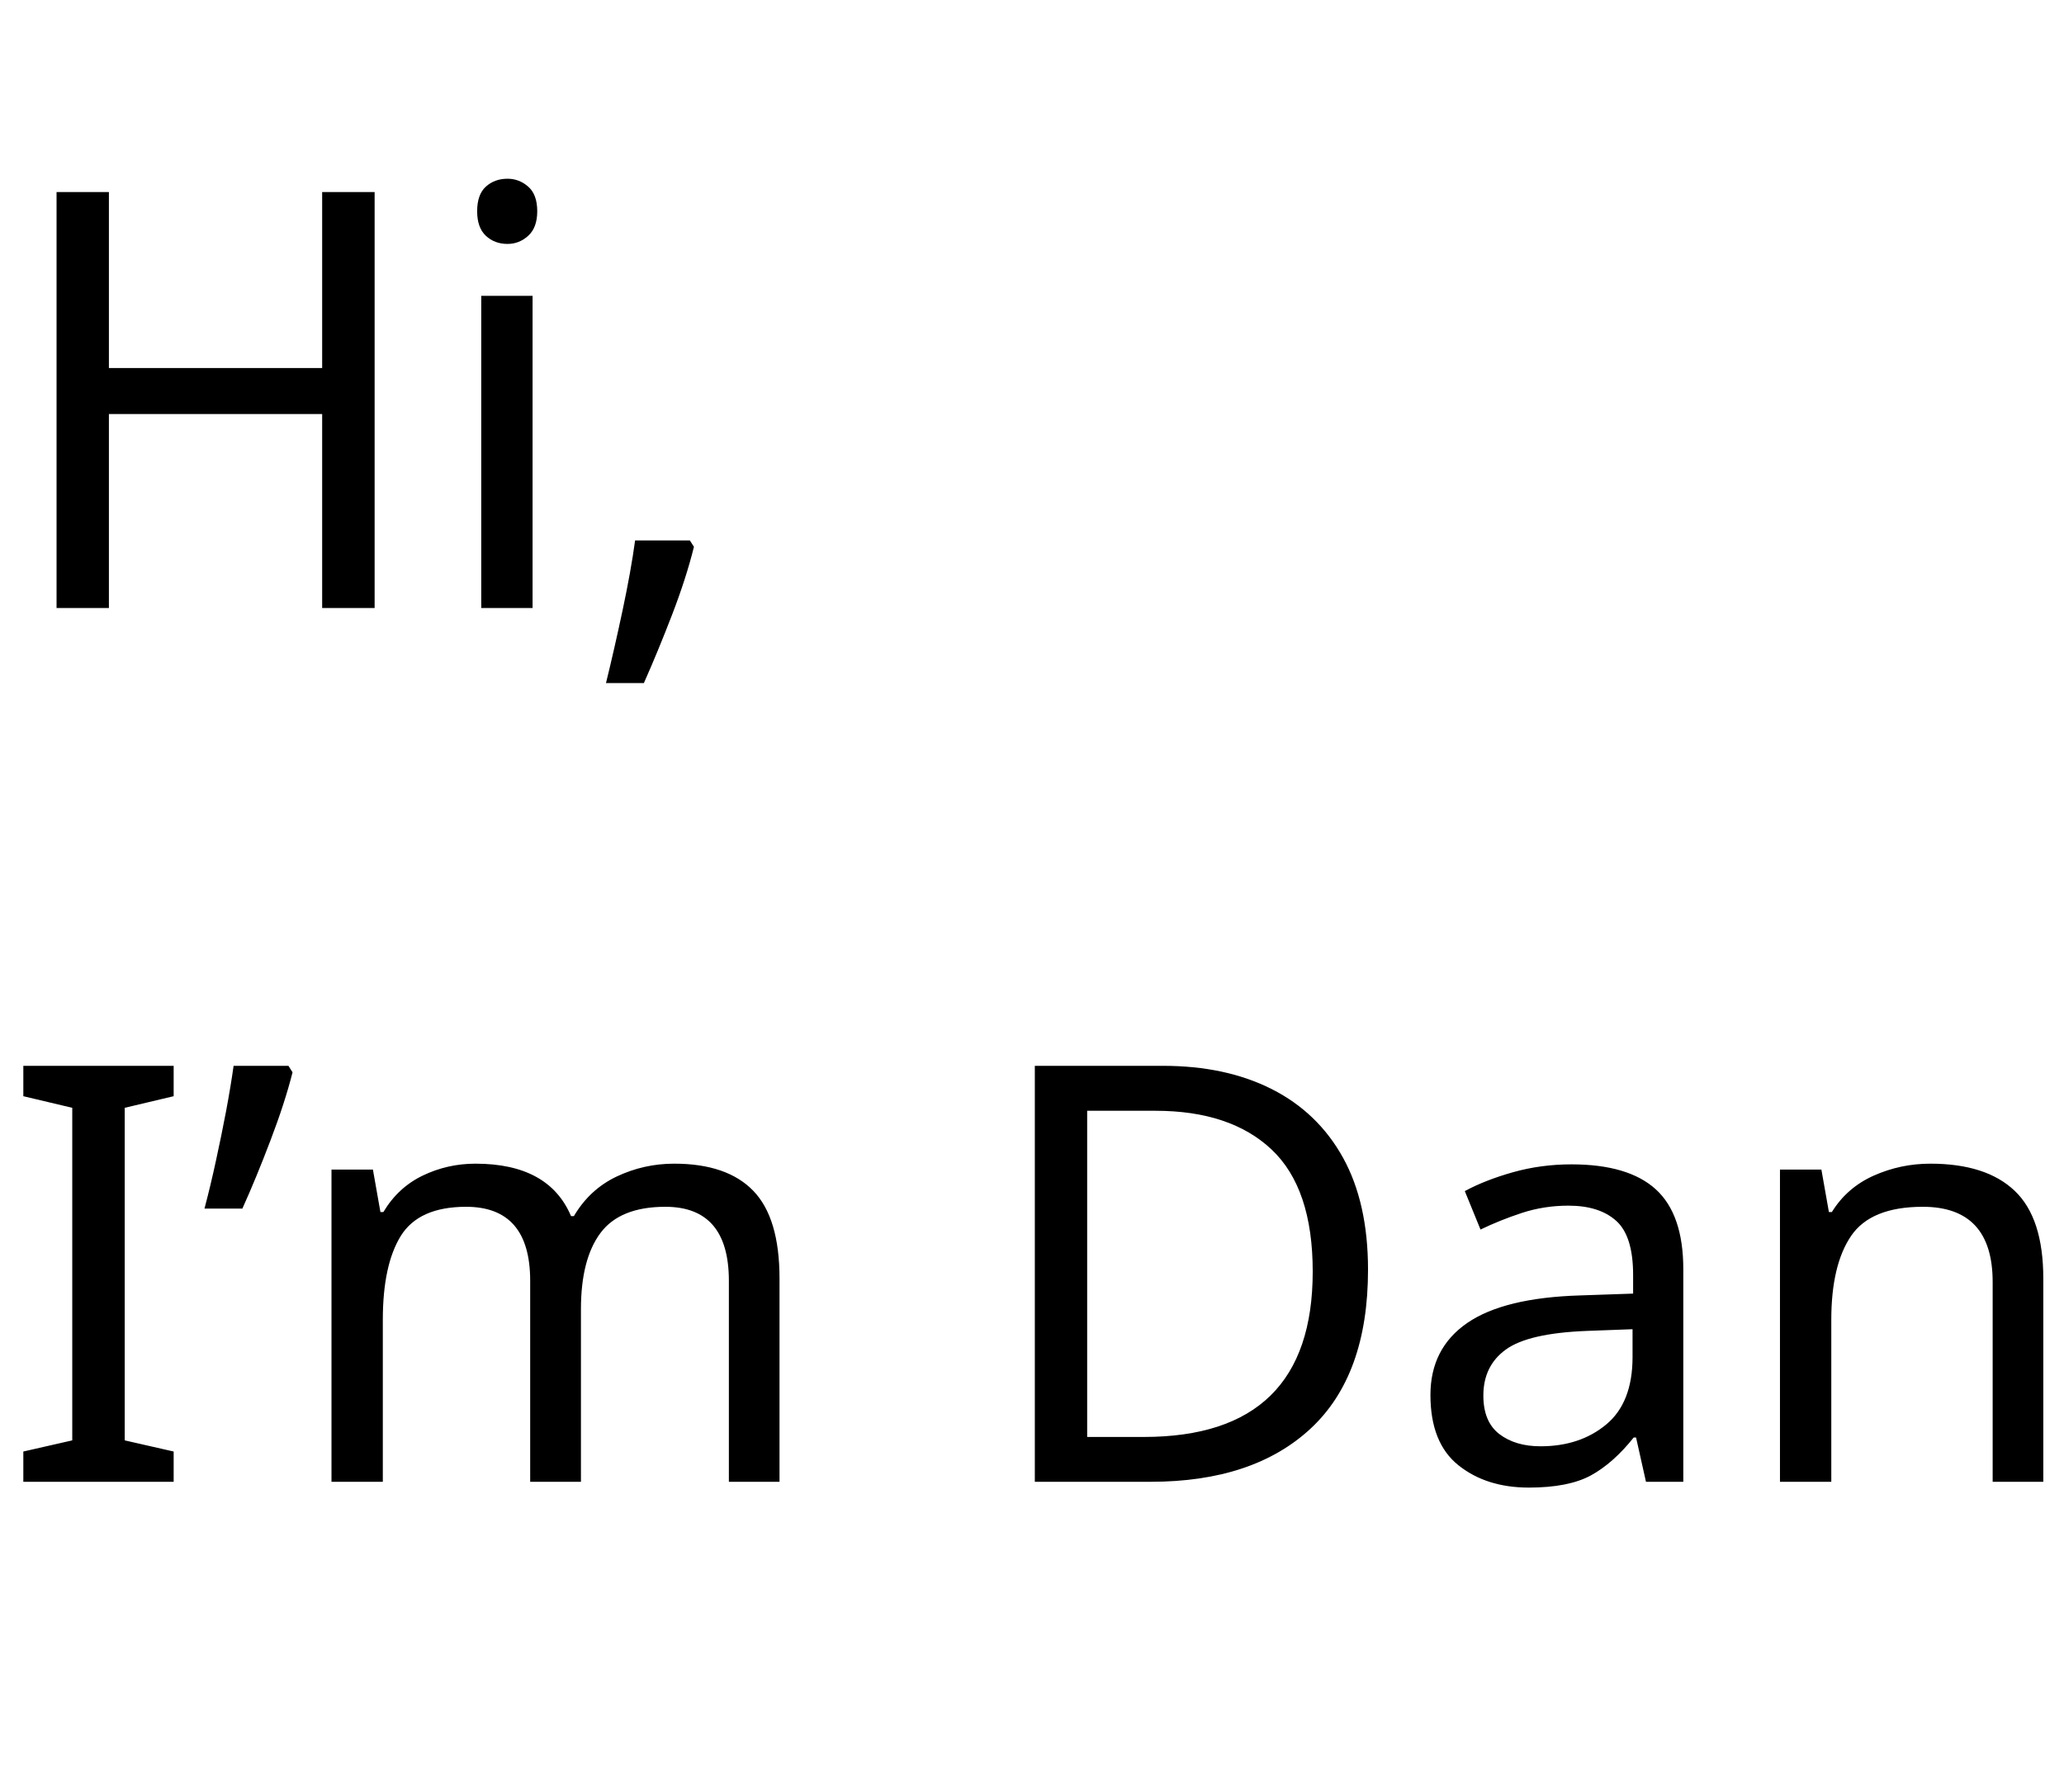
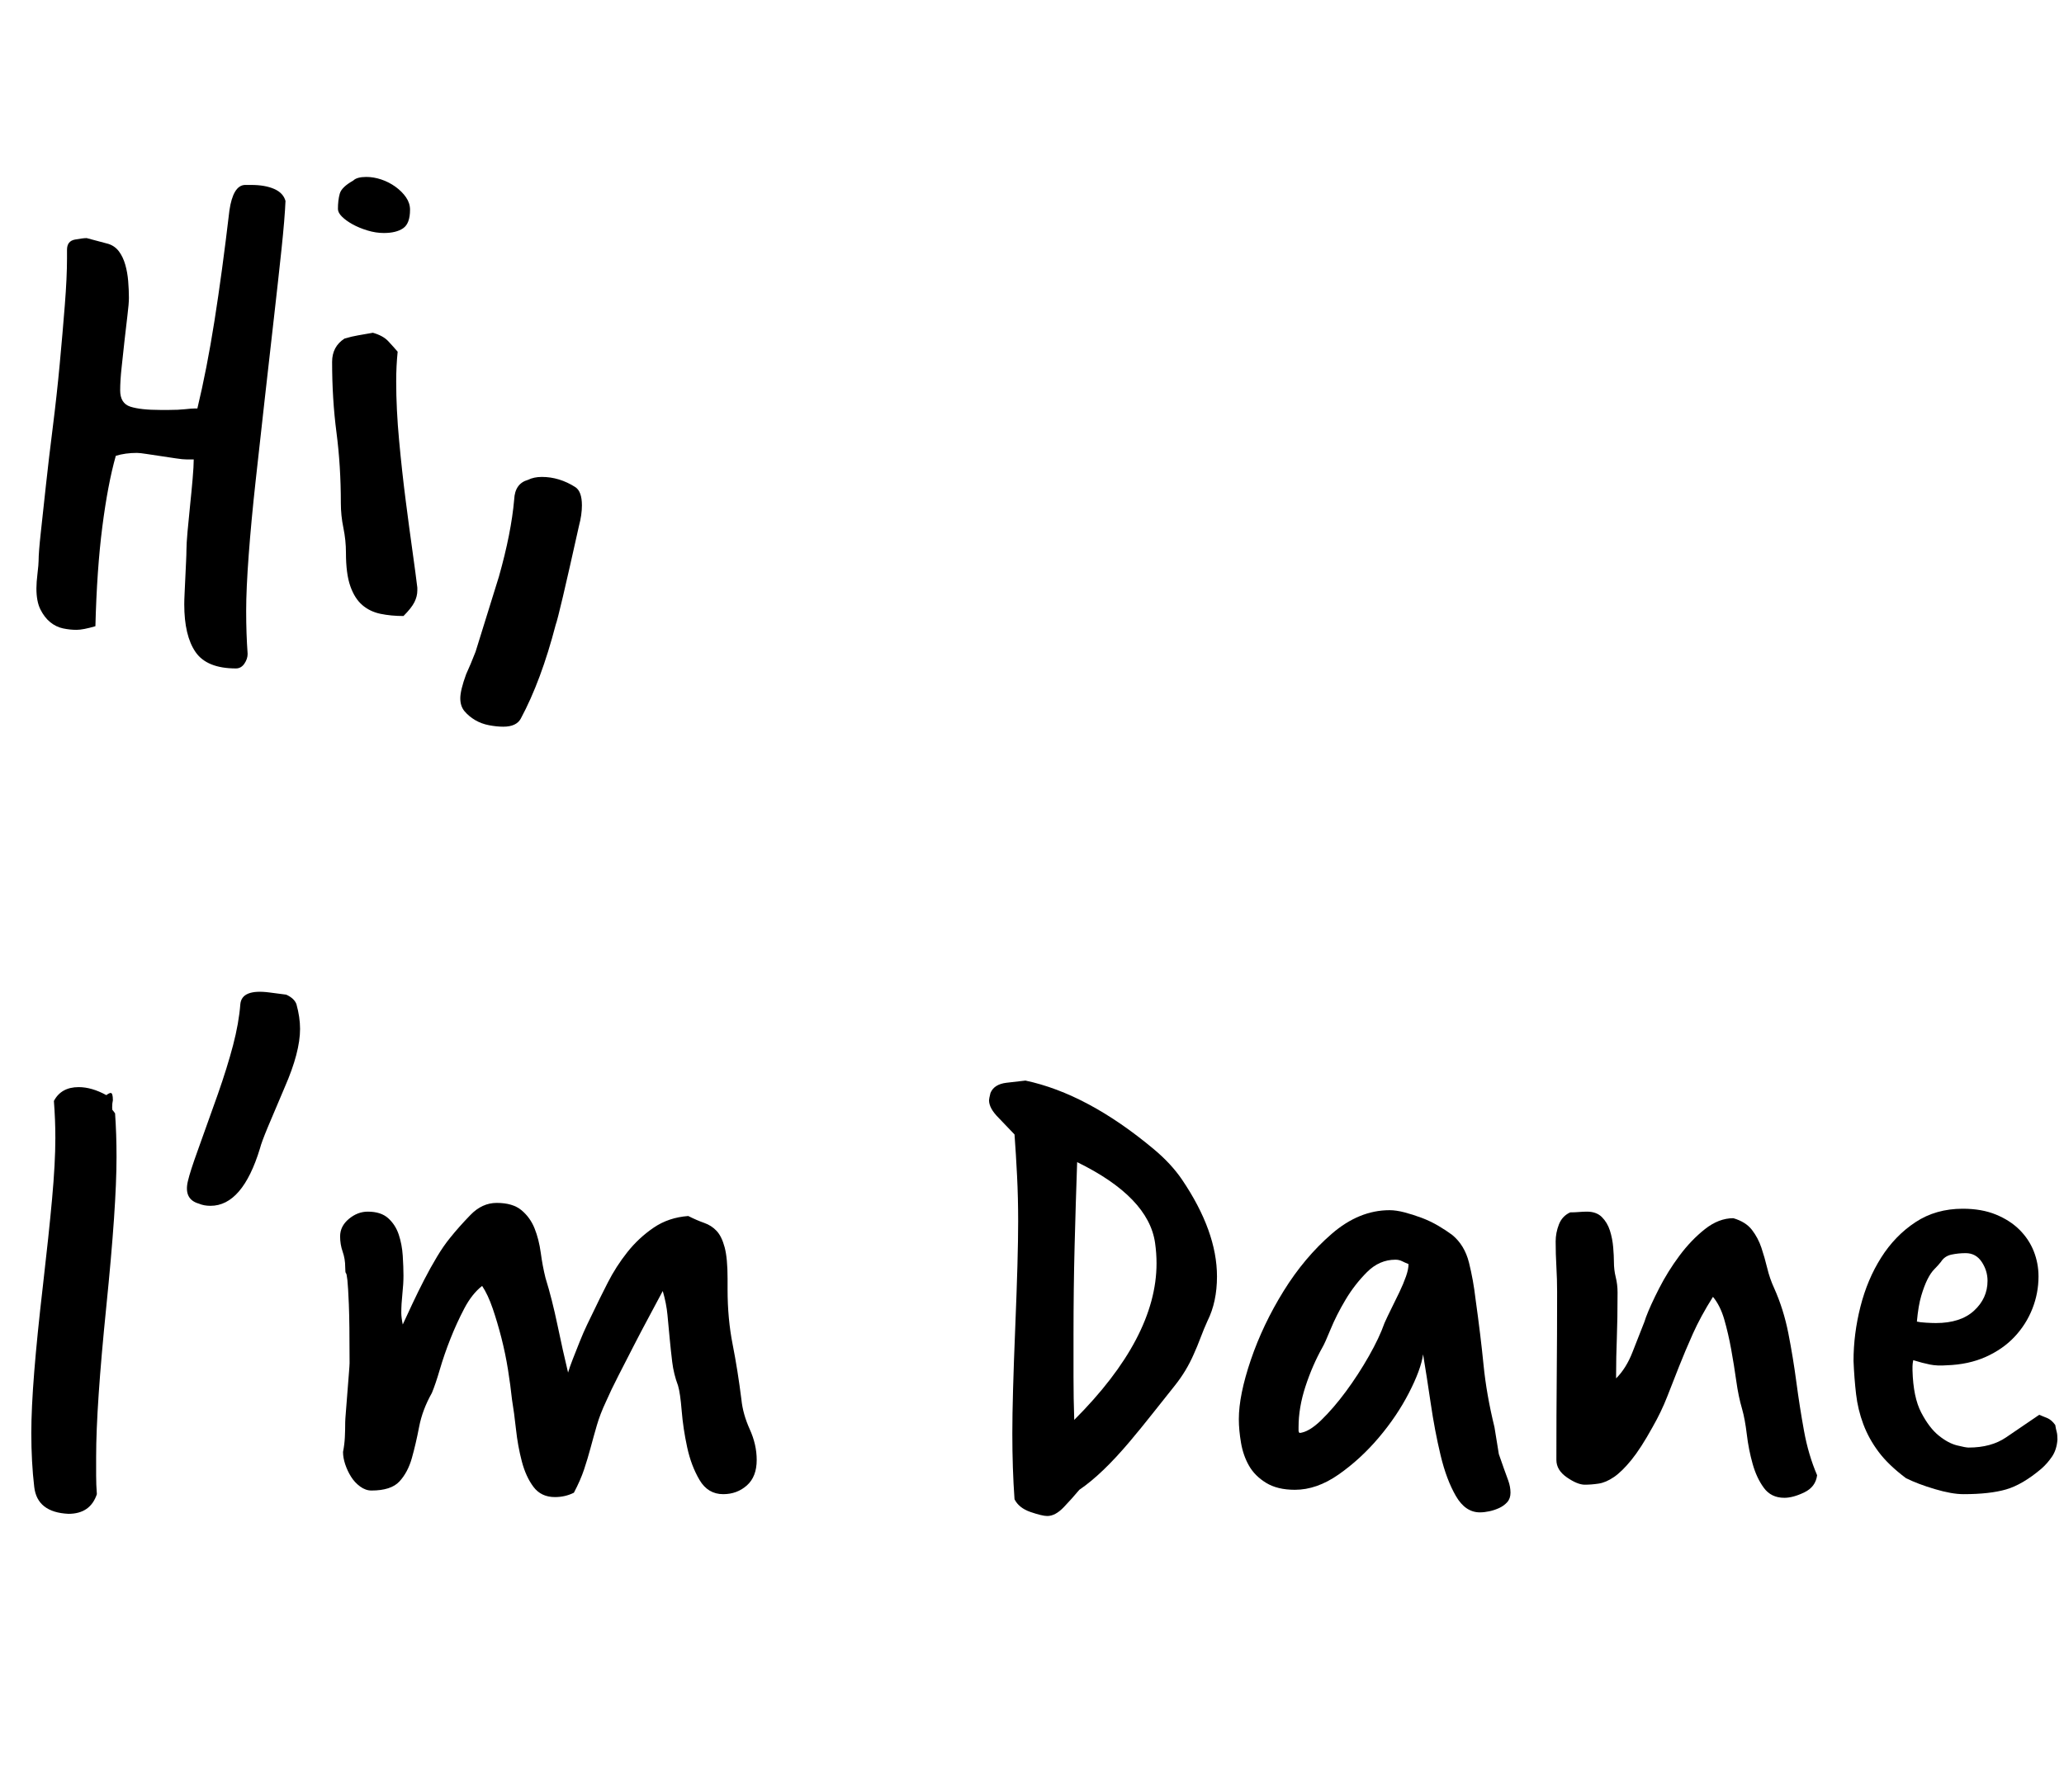
<svg xmlns="http://www.w3.org/2000/svg" version="1.1" id="Layer_1" x="0px" y="0px" viewBox="0 0 283.397 246.099" style="enable-background:new 0 0 283.397 246.099;" xml:space="preserve">
-   <style type="text/css">
- 	.st0{font-family:'Verveine-Regular';}
- 	.st1{font-size:80px;}
- </style>
-   <text transform="matrix(1 0 0 1 0 83.499)">
-     <tspan x="0" y="0" class="st0 st1">Hi,</tspan>
-     <tspan x="0" y="120" class="st0 st1">I’m Dane.</tspan>
-   </text>
+   <g>
+     <path d="M25.7,63.099c-0.4,0-0.917-0.05-1.55-0.15c-0.634-0.1-1.3-0.2-2-0.3c-0.7-0.1-1.367-0.2-2-0.3   c-0.634-0.1-1.084-0.15-1.35-0.15c-1.067,0-2.034,0.134-2.9,0.4c-0.734,2.6-1.35,5.85-1.85,9.75s-0.817,8.45-0.95,13.65   c-1.134,0.333-2,0.5-2.6,0.5s-1.217-0.067-1.85-0.2c-0.634-0.134-1.217-0.417-1.75-0.85c-0.534-0.435-0.984-1.018-1.35-1.75   c-0.367-0.733-0.55-1.7-0.55-2.9c0-0.533,0.05-1.215,0.15-2.05c0.1-0.833,0.15-1.416,0.15-1.75c0-0.733,0.1-2.016,0.3-3.85   c0.2-1.833,0.433-3.983,0.7-6.45c0.266-2.466,0.583-5.15,0.95-8.05c0.366-2.9,0.683-5.783,0.95-8.65c0.266-2.866,0.5-5.565,0.7-8.1   c0.2-2.533,0.3-4.666,0.3-6.4v-1.2c0-0.8,0.365-1.266,1.1-1.4c0.733-0.133,1.266-0.2,1.6-0.2l3,0.8c0.6,0.2,1.083,0.55,1.45,1.05   c0.366,0.5,0.65,1.1,0.85,1.8c0.2,0.7,0.333,1.45,0.4,2.25c0.065,0.8,0.1,1.567,0.1,2.3c0,0.535-0.067,1.334-0.2,2.4   c-0.134,1.067-0.267,2.217-0.4,3.45c-0.134,1.234-0.267,2.467-0.4,3.7c-0.135,1.234-0.2,2.284-0.2,3.15c0,1.2,0.466,1.95,1.4,2.25   c0.933,0.3,2.3,0.45,4.1,0.45h1.2c0.865,0,1.6-0.033,2.2-0.1c0.6-0.066,1.033-0.1,1.3-0.1h0.4c0.866-3.6,1.65-7.616,2.35-12.05   c0.7-4.433,1.383-9.482,2.05-15.15c0.333-2.266,1.033-3.433,2.1-3.5h0.9c1.266,0,2.315,0.185,3.15,0.55   c0.833,0.367,1.35,0.917,1.55,1.65c-0.067,1.6-0.25,3.817-0.55,6.65c-0.3,2.834-0.65,6-1.05,9.5s-0.817,7.185-1.25,11.05   c-0.435,3.867-0.85,7.617-1.25,11.25c-0.4,3.635-0.717,7.018-0.95,10.15c-0.234,3.134-0.35,5.7-0.35,7.7   c0,1.066,0.016,2.083,0.05,3.05c0.033,0.965,0.083,1.916,0.15,2.85c0,0.466-0.15,0.916-0.45,1.35c-0.3,0.433-0.684,0.65-1.15,0.65   c-2.667,0-4.517-0.75-5.55-2.25c-1.035-1.5-1.55-3.684-1.55-6.55c0-0.4,0.016-0.933,0.05-1.6c0.033-0.666,0.065-1.383,0.1-2.15   c0.033-0.766,0.065-1.483,0.1-2.15c0.033-0.666,0.05-1.2,0.05-1.6c0-0.533,0.05-1.366,0.15-2.5c0.1-1.133,0.216-2.333,0.35-3.6   c0.133-1.266,0.25-2.483,0.35-3.65c0.1-1.166,0.15-2.05,0.15-2.65H25.7z" />
+     <path d="M57.3,81.099c0,0.534-0.134,1.067-0.4,1.6c-0.267,0.534-0.767,1.166-1.5,1.9c-1.134,0-2.185-0.1-3.15-0.3   c-0.967-0.2-1.8-0.6-2.5-1.2c-0.7-0.6-1.25-1.466-1.65-2.6c-0.4-1.133-0.6-2.666-0.6-4.6c0-1.133-0.117-2.266-0.35-3.4   c-0.234-1.133-0.35-2.266-0.35-3.4c0-3.4-0.2-6.633-0.6-9.7c-0.4-3.065-0.6-6.3-0.6-9.7c0-1.4,0.566-2.466,1.7-3.2   c0.666-0.2,1.3-0.35,1.9-0.45c0.6-0.1,1.266-0.215,2-0.35c0.933,0.267,1.633,0.65,2.1,1.15c0.466,0.5,0.9,0.984,1.3,1.45   c-0.067,0.667-0.117,1.334-0.15,2c-0.034,0.667-0.05,1.367-0.05,2.1c0,2.535,0.133,5.234,0.4,8.1c0.266,2.867,0.565,5.6,0.9,8.2   c0.333,2.6,0.65,4.967,0.95,7.1c0.3,2.135,0.516,3.768,0.65,4.9V81.099z M48.5,24.799c0.333-0.333,0.933-0.5,1.8-0.5   c0.666,0,1.35,0.117,2.05,0.35c0.7,0.234,1.35,0.567,1.95,1c0.6,0.435,1.083,0.917,1.45,1.45c0.365,0.534,0.55,1.1,0.55,1.7   c0,1.268-0.317,2.117-0.95,2.55c-0.634,0.434-1.517,0.65-2.65,0.65c-0.734,0-1.484-0.116-2.25-0.35   c-0.767-0.233-1.45-0.516-2.05-0.85c-0.6-0.333-1.084-0.683-1.45-1.05c-0.367-0.366-0.55-0.716-0.55-1.05c0-0.8,0.083-1.5,0.25-2.1   C46.815,25.999,47.433,25.399,48.5,24.799z" />
+     <path d="M68.5,79.199c1.133-4,1.833-7.533,2.1-10.6c0.065-1.466,0.7-2.366,1.9-2.7c0.533-0.266,1.166-0.4,1.9-0.4   c1.6,0,3.133,0.467,4.6,1.4c0.6,0.4,0.9,1.234,0.9,2.5c0,0.867-0.134,1.8-0.4,2.8c-0.935,4.2-1.667,7.434-2.2,9.7   c-0.534,2.266-0.867,3.566-1,3.9c-1.334,5.133-2.934,9.433-4.8,12.9c-0.4,0.732-1.2,1.1-2.4,1.1c-0.6,0-1.25-0.067-1.95-0.2   c-0.7-0.134-1.334-0.367-1.9-0.7c-0.567-0.334-1.05-0.734-1.45-1.2c-0.4-0.467-0.6-1.067-0.6-1.8c0-0.734,0.266-1.834,0.8-3.3   c0.4-0.867,0.833-1.9,1.3-3.1L68.5,79.199z" />
+     <path d="M15.8,152.899c0.066,0.935,0.116,1.9,0.15,2.9c0.033,1,0.05,2.035,0.05,3.1c0,2.267-0.117,5.1-0.35,8.5   c-0.234,3.4-0.584,7.4-1.05,12c-0.467,4.6-0.817,8.617-1.05,12.05c-0.234,3.434-0.35,6.317-0.35,8.65c0,0.867,0,1.717,0,2.55   c0,0.834,0.033,1.683,0.1,2.55c-0.6,1.8-1.9,2.7-3.9,2.7c-2.867-0.134-4.434-1.367-4.7-3.7c-0.135-1.133-0.234-2.316-0.3-3.55   c-0.067-1.233-0.1-2.516-0.1-3.85c0-2.266,0.133-5.065,0.4-8.4c0.266-3.333,0.666-7.3,1.2-11.9c0.533-4.6,0.95-8.55,1.25-11.85   c0.3-3.3,0.45-6.083,0.45-8.35c0-0.865-0.017-1.715-0.05-2.55c-0.034-0.833-0.084-1.683-0.15-2.55c0.666-1.266,1.8-1.9,3.4-1.9   c1.2,0,2.466,0.367,3.8,1.1c0.266-0.2,0.465-0.3,0.6-0.3c0.2,0,0.3,0.334,0.3,1c-0.067,0.267-0.1,0.6-0.1,1   c0,0.267,0.033,0.4,0.1,0.4L15.8,152.899z" />
+     <path d="M39.3,136.599c0.732,0.334,1.2,0.767,1.4,1.3c0.333,1.2,0.5,2.334,0.5,3.4c0,2.135-0.7,4.8-2.1,8   c-1,2.334-1.784,4.185-2.35,5.55c-0.567,1.367-0.917,2.317-1.05,2.85c-1.6,5.267-3.867,7.9-6.8,7.9c-0.6,0-1.134-0.1-1.6-0.3   c-1.4-0.4-1.9-1.433-1.5-3.1c0.2-0.866,0.65-2.266,1.35-4.2c0.7-1.933,1.616-4.5,2.75-7.7c0.866-2.465,1.566-4.715,2.1-6.75   c0.533-2.033,0.866-3.916,1-5.65c0.133-1.4,1.466-1.933,4-1.6L39.3,136.599z" />
+     <path d="M99.899,177.099c0,2.667,0.232,5.184,0.7,7.55c0.466,2.367,0.866,4.884,1.2,7.55c0.133,1.334,0.516,2.7,1.15,4.1   c0.633,1.4,0.95,2.8,0.95,4.2c0,1.534-0.45,2.7-1.35,3.5s-1.984,1.2-3.25,1.2c-1.4,0-2.484-0.65-3.25-1.95   c-0.767-1.3-1.334-2.8-1.7-4.5c-0.367-1.7-0.617-3.366-0.75-5c-0.134-1.633-0.3-2.783-0.5-3.45c-0.4-1.065-0.667-2.15-0.8-3.25   c-0.134-1.1-0.25-2.183-0.35-3.25c-0.1-1.065-0.2-2.133-0.3-3.2c-0.1-1.066-0.317-2.166-0.65-3.3c-0.6,1.135-1.25,2.35-1.95,3.65   c-0.7,1.3-1.4,2.634-2.1,4c-0.7,1.367-1.384,2.7-2.05,4c-0.667,1.3-1.234,2.484-1.7,3.55c-0.534,1.134-0.95,2.217-1.25,3.25   c-0.3,1.034-0.584,2.05-0.85,3.05c-0.267,1-0.567,2-0.9,3c-0.334,1-0.8,2.066-1.4,3.2c-0.8,0.4-1.667,0.6-2.6,0.6   c-1.267,0-2.25-0.467-2.95-1.4c-0.7-0.933-1.234-2.1-1.6-3.5c-0.367-1.4-0.635-2.866-0.8-4.4c-0.167-1.533-0.35-2.9-0.55-4.1   c-0.134-1.266-0.317-2.633-0.55-4.1c-0.234-1.466-0.534-2.916-0.9-4.35c-0.367-1.433-0.767-2.783-1.2-4.05   c-0.435-1.266-0.917-2.3-1.45-3.1c-0.935,0.734-1.75,1.767-2.45,3.1c-0.7,1.334-1.334,2.717-1.9,4.15   c-0.567,1.434-1.05,2.834-1.45,4.2c-0.4,1.367-0.768,2.45-1.1,3.25c-0.867,1.535-1.45,3.084-1.75,4.65c-0.3,1.567-0.634,3-1,4.3   c-0.367,1.3-0.935,2.367-1.7,3.2c-0.767,0.833-2.05,1.25-3.85,1.25c-0.534,0-1.05-0.185-1.55-0.55   c-0.5-0.367-0.917-0.815-1.25-1.35c-0.334-0.533-0.6-1.1-0.8-1.7c-0.2-0.6-0.3-1.166-0.3-1.7c0.133-0.666,0.216-1.333,0.25-2   c0.033-0.666,0.05-1.366,0.05-2.1c0-0.2,0.033-0.7,0.1-1.5c0.066-0.8,0.133-1.65,0.2-2.55c0.065-0.9,0.133-1.75,0.2-2.55   c0.065-0.8,0.1-1.3,0.1-1.5c0-3.733-0.034-6.416-0.1-8.05c-0.067-1.633-0.135-2.75-0.2-3.35c-0.067-0.6-0.134-0.916-0.2-0.95   c-0.067-0.033-0.1-0.316-0.1-0.85c0-0.733-0.117-1.433-0.35-2.1c-0.234-0.666-0.35-1.366-0.35-2.1c0-0.933,0.4-1.732,1.2-2.4   c0.8-0.666,1.666-1,2.6-1c1.2,0,2.133,0.3,2.8,0.9c0.666,0.6,1.15,1.35,1.45,2.25c0.3,0.9,0.483,1.867,0.55,2.9   c0.065,1.034,0.1,1.95,0.1,2.75c0,0.734-0.05,1.567-0.15,2.5c-0.1,0.934-0.15,1.8-0.15,2.6c0,0.4,0.066,0.935,0.2,1.6   c0.4-0.866,0.85-1.833,1.35-2.9c0.5-1.065,1.033-2.15,1.6-3.25c0.566-1.1,1.15-2.15,1.75-3.15c0.6-1,1.2-1.866,1.8-2.6   c0.8-1,1.733-2.05,2.8-3.15c1.066-1.1,2.266-1.65,3.6-1.65c1.466,0,2.6,0.334,3.4,1c0.8,0.667,1.4,1.5,1.8,2.5   c0.4,1,0.683,2.117,0.85,3.35c0.166,1.234,0.383,2.385,0.65,3.45c0.6,1.935,1.15,4.1,1.65,6.5s0.983,4.567,1.45,6.5   c0.133-0.466,0.35-1.083,0.65-1.85c0.3-0.766,0.615-1.565,0.95-2.4c0.333-0.833,0.666-1.6,1-2.3c0.333-0.7,0.6-1.25,0.8-1.65   c0.6-1.266,1.283-2.65,2.05-4.15c0.766-1.5,1.666-2.9,2.7-4.2c1.033-1.3,2.232-2.416,3.6-3.35c1.366-0.933,2.95-1.466,4.75-1.6   c0.8,0.4,1.533,0.717,2.2,0.95c0.666,0.234,1.233,0.6,1.7,1.1c0.465,0.5,0.833,1.25,1.1,2.25c0.266,1,0.4,2.435,0.4,4.3V177.099z" />
+     <path d="M137.098,153.499c-0.867-0.866-1.3-1.666-1.3-2.4c0-0.133,0.065-0.466,0.2-1c0.333-0.8,1.065-1.266,2.2-1.4l2.6-0.3   c5.666,1.2,11.533,4.334,17.6,9.4c1.6,1.334,2.9,2.734,3.9,4.2c3.2,4.734,4.8,9.167,4.8,13.3c0,2.334-0.434,4.367-1.3,6.1   c-0.334,0.734-0.65,1.5-0.95,2.3c-0.3,0.8-0.617,1.567-0.95,2.3c-0.667,1.534-1.535,2.967-2.6,4.3c-1.067,1.334-2.1,2.635-3.1,3.9   c-1,1.267-2.034,2.534-3.1,3.8c-2.534,3-4.834,5.2-6.9,6.6c-0.667,0.8-1.384,1.6-2.15,2.4c-0.767,0.8-1.517,1.2-2.25,1.2   c-0.467,0-1.234-0.185-2.3-0.55c-1.067-0.367-1.8-0.95-2.2-1.75c-0.2-2.8-0.3-5.8-0.3-9c0-1.666,0.033-3.7,0.1-6.1   c0.066-2.4,0.166-5.232,0.3-8.5c0.133-3.266,0.233-6.1,0.3-8.5c0.066-2.4,0.1-4.433,0.1-6.1c0-2.133-0.05-4.2-0.15-6.2   s-0.217-3.9-0.35-5.7L137.098,153.499z M147.498,194.999c7.533-7.533,11.3-14.7,11.3-21.5c0-0.466-0.017-0.933-0.05-1.4   c-0.035-0.466-0.084-0.933-0.15-1.4c-0.6-4.2-4.167-7.9-10.7-11.1c-0.134,3.8-0.25,7.65-0.35,11.55s-0.15,7.95-0.15,12.15   c0,1.935,0,3.867,0,5.8C147.398,191.033,147.431,192.999,147.498,194.999z" />
+     <path d="M206.498,201.699c0.2,0.534,0.4,1.084,0.6,1.65c0.2,0.565,0.3,1.116,0.3,1.65c0,0.533-0.15,0.966-0.45,1.3   c-0.3,0.333-0.667,0.6-1.1,0.8c-0.434,0.2-0.884,0.35-1.35,0.45c-0.467,0.1-0.9,0.15-1.3,0.15c-1.334,0-2.435-0.75-3.3-2.25   c-0.867-1.5-1.567-3.366-2.1-5.6c-0.535-2.233-0.984-4.6-1.35-7.1c-0.367-2.5-0.717-4.75-1.05-6.75c-0.2,1.4-0.85,3.167-1.95,5.3   c-1.1,2.135-2.484,4.185-4.15,6.15c-1.667,1.967-3.5,3.65-5.5,5.05s-4,2.1-6,2.1c-1.6,0-2.917-0.317-3.95-0.95   c-1.034-0.633-1.817-1.416-2.35-2.35c-0.534-0.933-0.9-1.982-1.1-3.15c-0.2-1.166-0.3-2.25-0.3-3.25c0-2.2,0.55-4.916,1.65-8.15   c1.1-3.233,2.6-6.383,4.5-9.45c1.9-3.065,4.1-5.683,6.6-7.85c2.5-2.166,5.15-3.25,7.95-3.25c0.6,0,1.283,0.1,2.05,0.3   c0.766,0.2,1.55,0.45,2.35,0.75s1.565,0.667,2.3,1.1c0.733,0.434,1.366,0.85,1.9,1.25c1.133,0.934,1.9,2.2,2.3,3.8s0.7,3.267,0.9,5   c0.466,3.334,0.833,6.35,1.1,9.05c0.266,2.7,0.766,5.55,1.5,8.55l0.6,3.7L206.498,201.699z M178.298,196.499   c0,0.067,0.016,0.117,0.05,0.15c0.033,0.035,0.05,0.084,0.05,0.15c0.865-0.065,1.865-0.65,3-1.75c1.133-1.1,2.266-2.416,3.4-3.95   c1.133-1.533,2.183-3.15,3.15-4.85c0.966-1.7,1.683-3.216,2.15-4.55c0.266-0.6,0.583-1.266,0.95-2   c0.366-0.733,0.733-1.483,1.1-2.25c0.365-0.766,0.666-1.483,0.9-2.15c0.233-0.666,0.35-1.232,0.35-1.7   c-0.334-0.133-0.635-0.266-0.9-0.4c-0.267-0.133-0.567-0.2-0.9-0.2c-1.467,0-2.767,0.567-3.9,1.7c-1.134,1.134-2.117,2.4-2.95,3.8   c-0.834,1.4-1.517,2.75-2.05,4.05c-0.534,1.3-0.9,2.117-1.1,2.45c-0.934,1.667-1.717,3.467-2.35,5.4   c-0.634,1.935-0.95,3.8-0.95,5.6V196.499z" />
+     <path d="M221.897,189.299c0.933-0.933,1.683-2.133,2.25-3.6c0.566-1.466,1.116-2.866,1.65-4.2l0.2-0.6c0.4-1.065,1-2.383,1.8-3.95   c0.8-1.566,1.733-3.066,2.8-4.5c1.066-1.433,2.233-2.65,3.5-3.65c1.266-1,2.566-1.5,3.9-1.5c1.133,0.334,1.982,0.867,2.55,1.6   c0.565,0.734,1,1.55,1.3,2.45c0.301,0.9,0.566,1.834,0.801,2.8c0.232,0.967,0.55,1.884,0.949,2.75c0.866,1.935,1.516,4,1.95,6.2   c0.433,2.2,0.8,4.434,1.101,6.7c0.3,2.268,0.649,4.5,1.05,6.7c0.399,2.2,1,4.234,1.8,6.1c-0.135,1.065-0.717,1.85-1.75,2.35   c-1.034,0.5-1.95,0.75-2.75,0.75c-1.2,0-2.135-0.45-2.8-1.35c-0.667-0.9-1.185-2-1.55-3.3c-0.367-1.3-0.635-2.65-0.801-4.05   c-0.167-1.4-0.384-2.565-0.649-3.5c-0.335-1.133-0.601-2.416-0.8-3.85c-0.2-1.433-0.435-2.883-0.7-4.35   c-0.268-1.465-0.585-2.833-0.95-4.1c-0.367-1.266-0.885-2.3-1.55-3.1c-1.135,1.8-2.05,3.484-2.75,5.05   c-0.7,1.567-1.335,3.067-1.9,4.5c-0.567,1.435-1.117,2.834-1.649,4.2c-0.535,1.367-1.2,2.75-2,4.15   c-1.067,1.935-2.035,3.435-2.9,4.5c-0.867,1.067-1.667,1.85-2.4,2.35c-0.734,0.5-1.435,0.8-2.1,0.9c-0.667,0.1-1.3,0.15-1.9,0.15   c-0.667,0-1.484-0.334-2.45-1c-0.967-0.666-1.45-1.465-1.45-2.4c0-4.2,0.016-8.1,0.05-11.7c0.033-3.6,0.05-7.4,0.05-11.4   c0-1.133-0.034-2.283-0.1-3.45c-0.067-1.166-0.1-2.316-0.1-3.45c0-0.8,0.15-1.583,0.45-2.35c0.3-0.766,0.816-1.315,1.55-1.65   c0.4,0,0.8-0.016,1.2-0.05c0.4-0.033,0.766-0.05,1.1-0.05c0.866,0,1.55,0.25,2.05,0.75s0.865,1.117,1.1,1.85   c0.233,0.734,0.383,1.5,0.45,2.3c0.065,0.8,0.1,1.467,0.1,2c0,0.734,0.083,1.435,0.25,2.1c0.166,0.667,0.25,1.367,0.25,2.1   c0,2.467-0.035,4.567-0.1,6.3c-0.067,1.734-0.1,3.4-0.1,5V189.299z" />
+     <path d="M254.498,186.899c0-2.465,0.315-4.95,0.949-7.45c0.633-2.5,1.583-4.75,2.851-6.75c1.266-2,2.833-3.616,4.7-4.85   c1.865-1.233,4.032-1.85,6.5-1.85c1.732,0,3.25,0.267,4.55,0.8c1.3,0.535,2.383,1.234,3.25,2.1c0.865,0.867,1.516,1.85,1.95,2.95   c0.433,1.1,0.649,2.25,0.649,3.45c0,1.535-0.284,3.018-0.85,4.45c-0.567,1.435-1.385,2.717-2.45,3.85   c-1.067,1.134-2.385,2.05-3.95,2.75c-1.567,0.7-3.35,1.084-5.35,1.15c-0.867,0.067-1.635,0.034-2.3-0.1   c-0.668-0.133-1.435-0.333-2.301-0.6c-0.066,0.334-0.1,0.617-0.1,0.85c0,0.234,0,0.417,0,0.55c0.065,2.467,0.466,4.4,1.2,5.8   c0.732,1.4,1.532,2.45,2.399,3.15c0.866,0.7,1.7,1.15,2.5,1.35c0.801,0.2,1.333,0.3,1.601,0.3c2.065,0,3.782-0.465,5.149-1.4   c1.366-0.933,2.883-1.965,4.551-3.1c0.332,0.135,0.699,0.285,1.1,0.45c0.4,0.167,0.766,0.484,1.1,0.95   c0.066,0.4,0.133,0.717,0.2,0.95c0.065,0.234,0.101,0.584,0.101,1.05c-0.067,0.934-0.317,1.717-0.75,2.35   c-0.435,0.635-0.918,1.185-1.45,1.65c-1.734,1.467-3.351,2.416-4.851,2.85c-1.5,0.433-3.449,0.65-5.85,0.65   c-1.067,0-2.385-0.234-3.95-0.7c-1.567-0.467-2.884-0.967-3.95-1.5c-1.6-1.2-2.85-2.4-3.75-3.6c-0.899-1.2-1.6-2.465-2.1-3.8   c-0.5-1.333-0.834-2.716-1-4.15C254.68,190.016,254.563,188.499,254.498,186.899z M263.197,181.499   c0.266,0.067,0.684,0.117,1.25,0.15c0.566,0.035,1.016,0.05,1.351,0.05c2.266,0,4.016-0.566,5.25-1.7   c1.232-1.133,1.85-2.5,1.85-4.1c0-0.933-0.267-1.8-0.8-2.6c-0.534-0.8-1.268-1.2-2.2-1.2c-0.667,0-1.317,0.067-1.95,0.2   c-0.634,0.135-1.117,0.467-1.449,1c-0.268,0.334-0.567,0.667-0.9,1c-0.334,0.334-0.65,0.8-0.95,1.4c-0.3,0.6-0.584,1.35-0.85,2.25   C263.53,178.849,263.33,180.033,263.197,181.499z" />
+   </g>
</svg>
